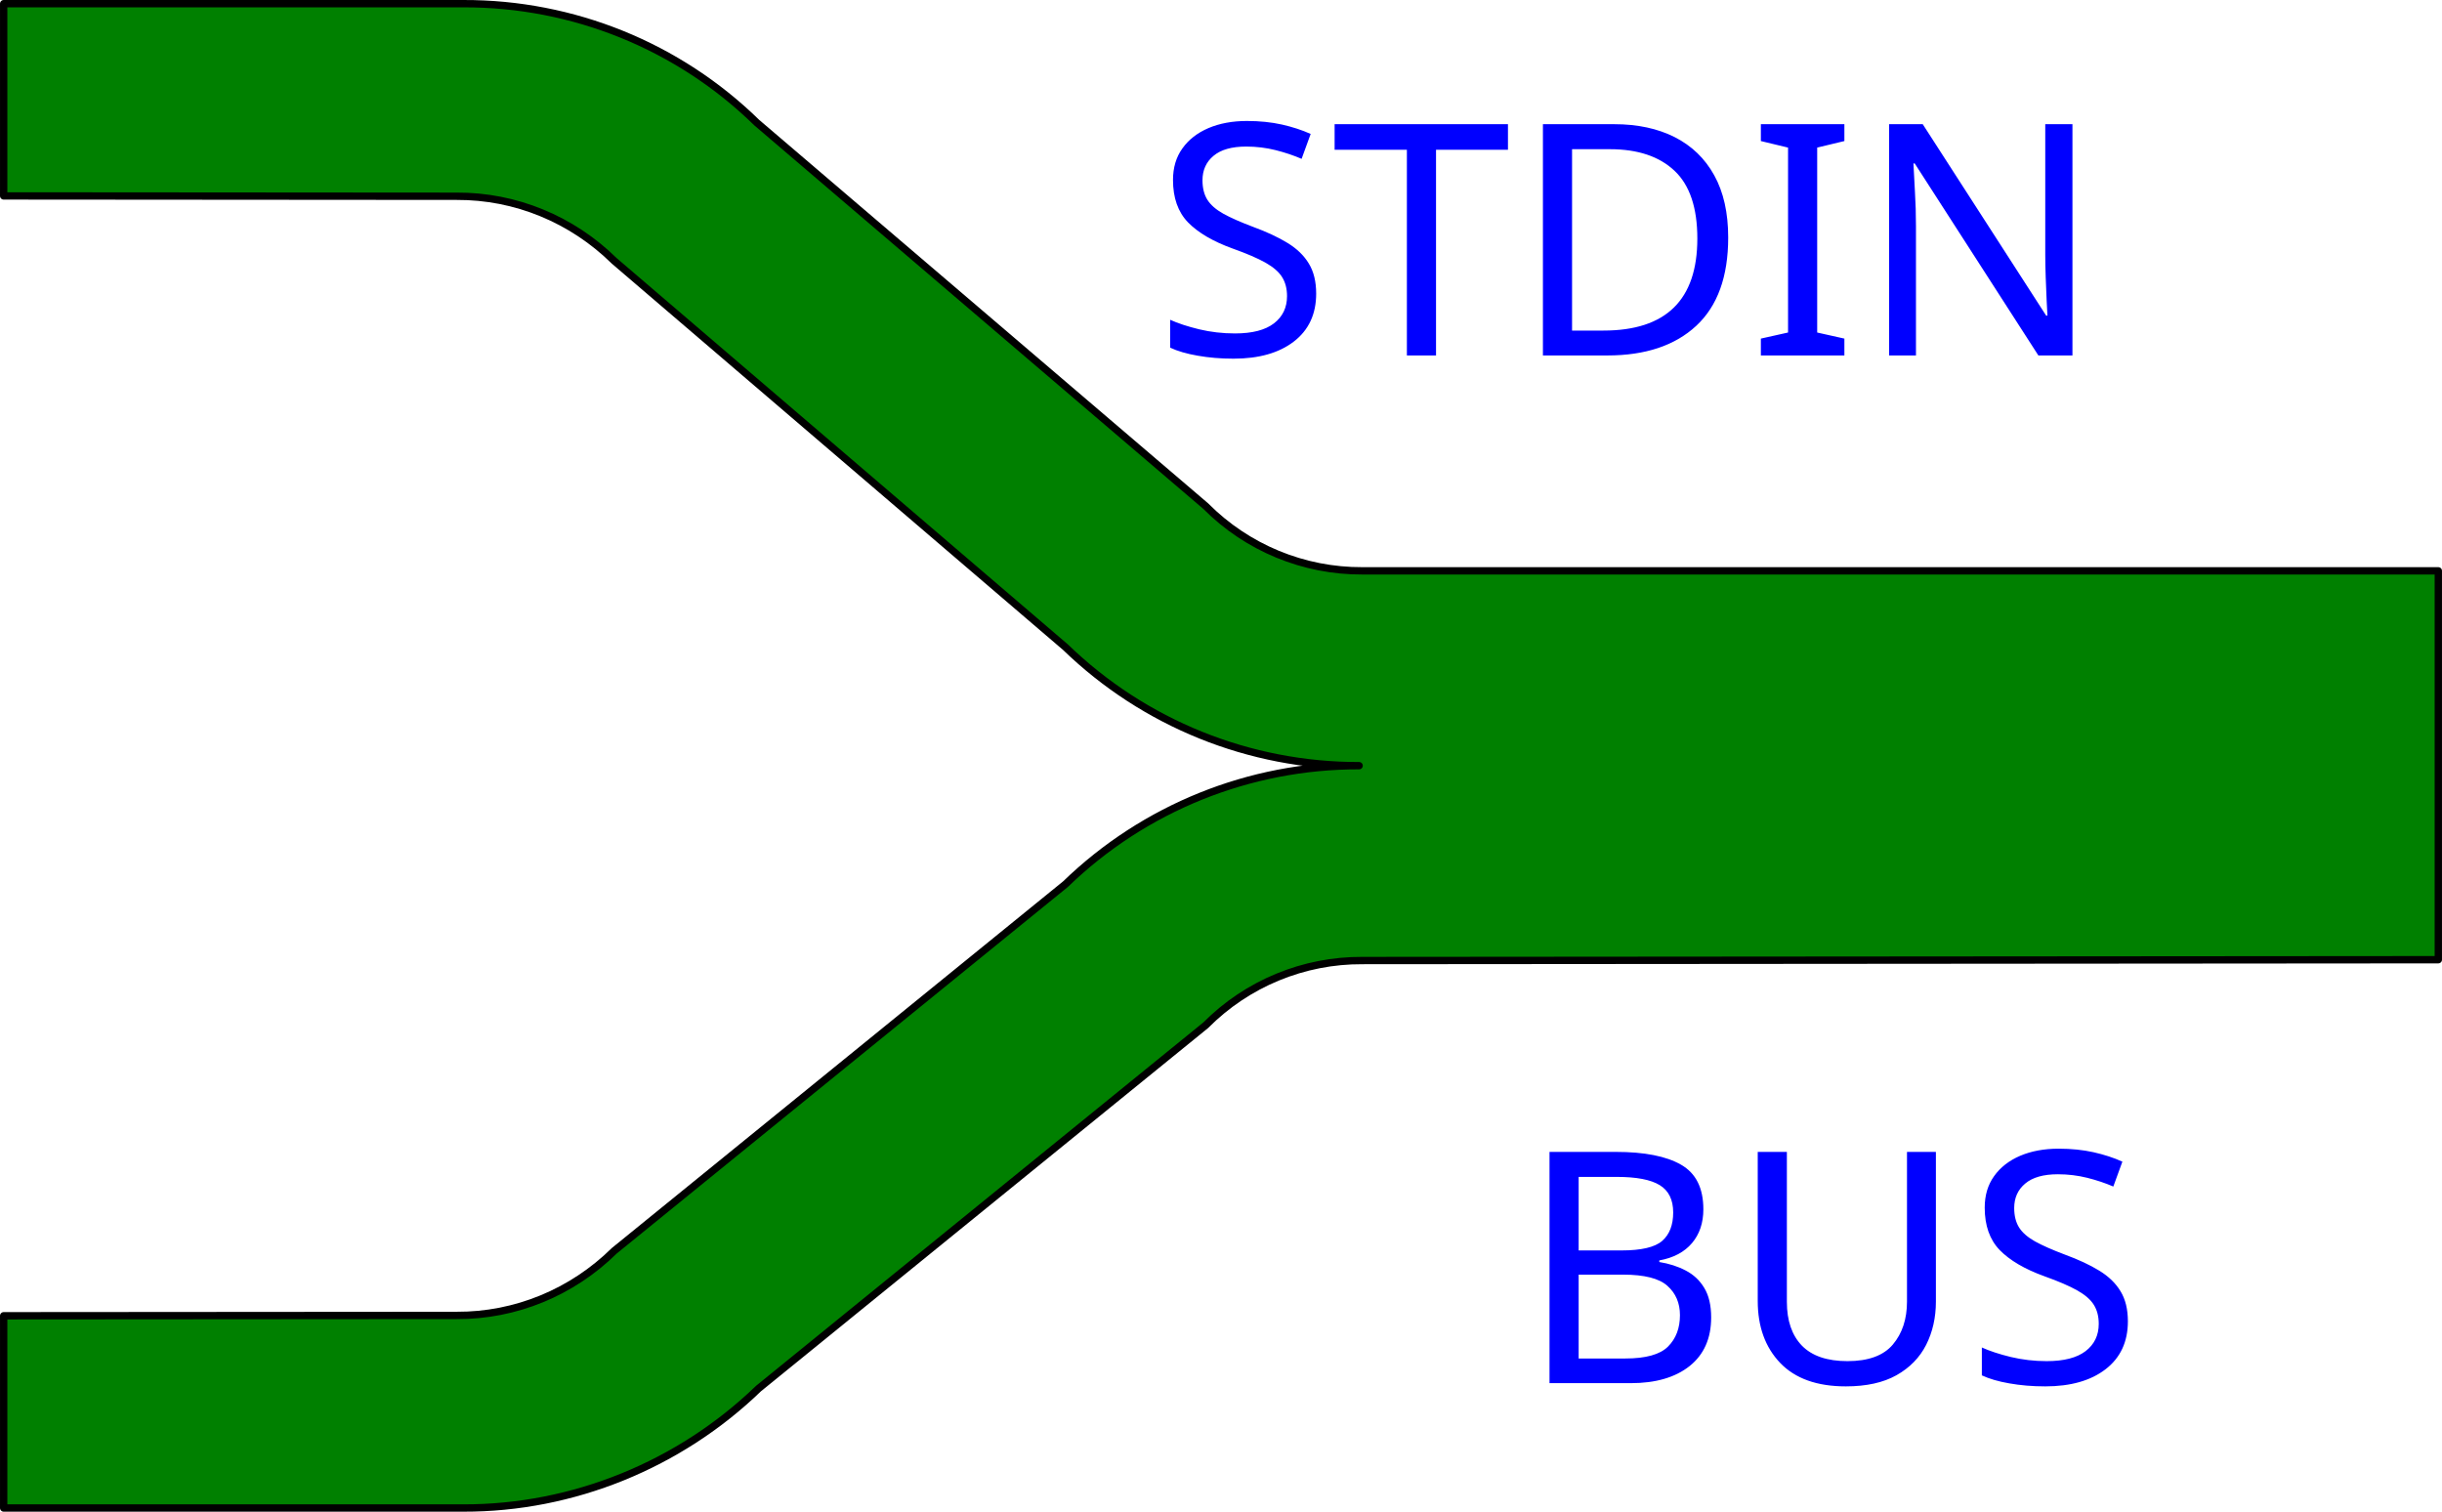
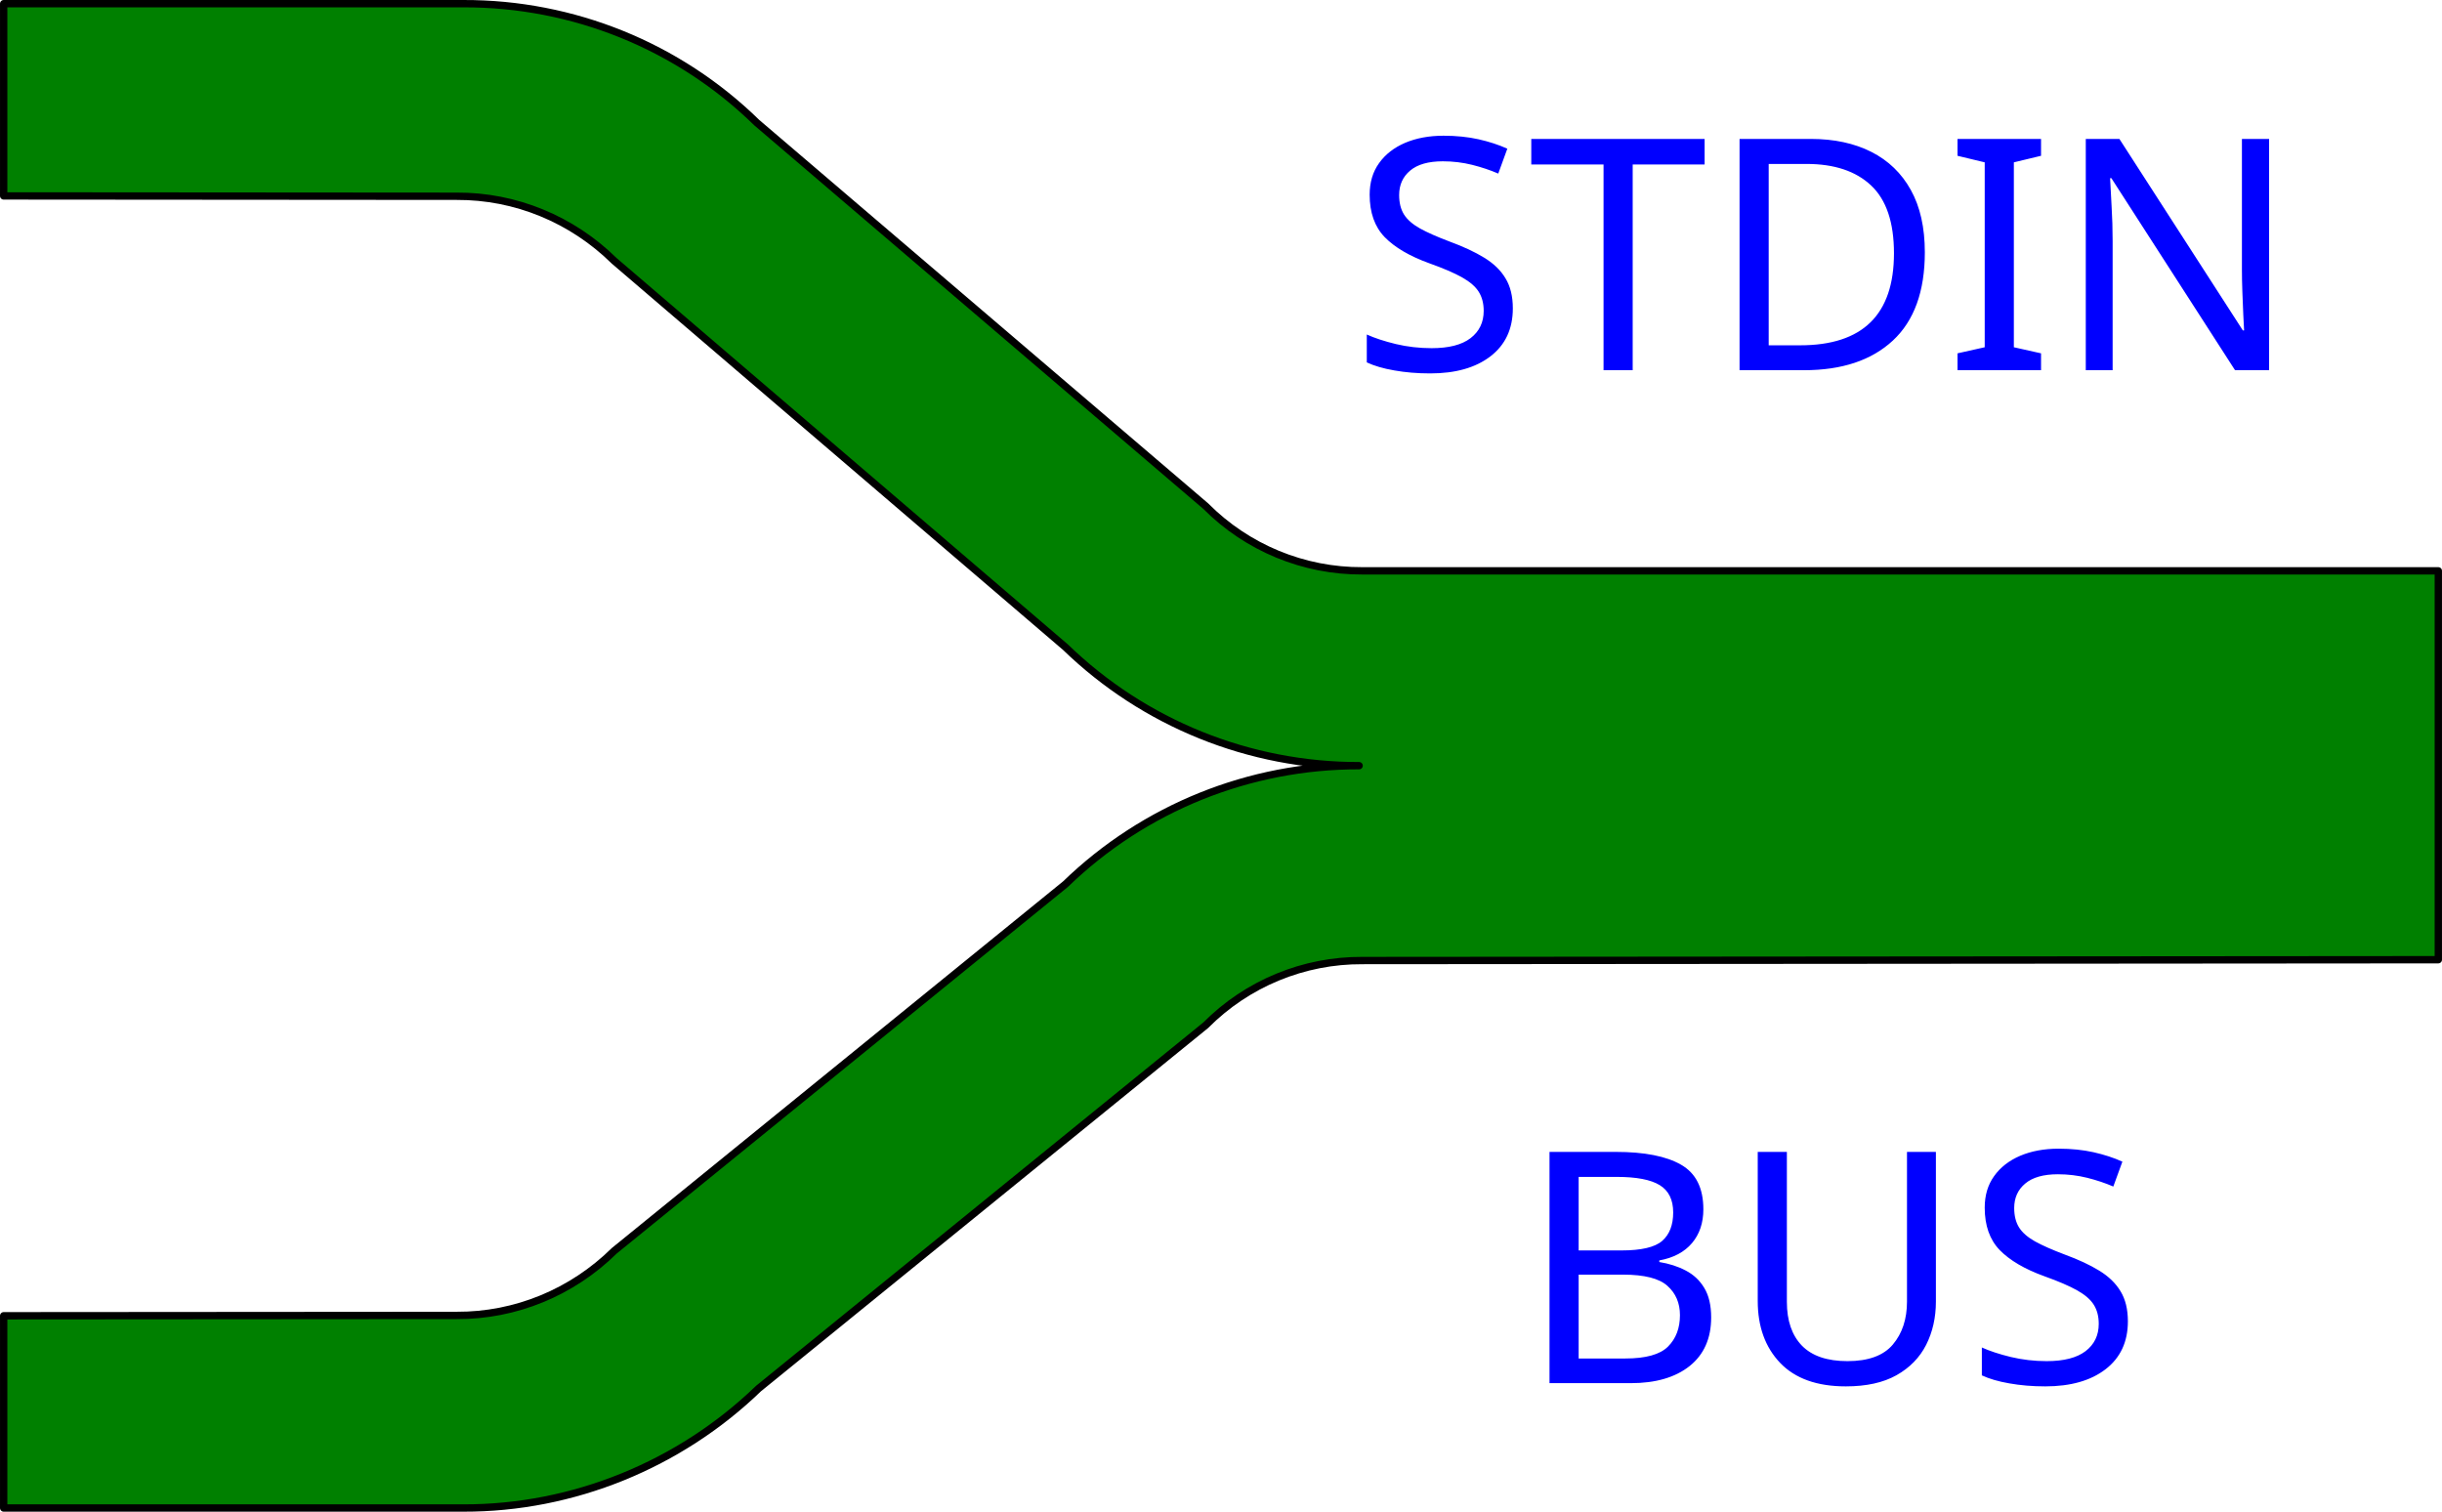
<svg xmlns="http://www.w3.org/2000/svg" width="93.866mm" height="58.11mm" viewBox="0 0 332.595 205.903" id="svg2" version="1.1">
  <defs id="defs4" />
  <g id="layer1" style="display:inline" transform="translate(-184.1305,-199.5415)" />
  <g id="layer2" style="display:inline" transform="translate(-184.1305,-199.5415)">
    <path id="path4302-1-2" style="display:inline;opacity:1;fill:#008000;fill-opacity:1;stroke:#000000;stroke-width:1;stroke-linecap:round;stroke-linejoin:round;stroke-miterlimit:4;stroke-dasharray:none;stroke-dashoffset:0;stroke-opacity:1" d="M 348.348,268.479 287.201,216.247 C 276.517,205.791 262.167,200.002 247.242,200.042 h -62.612 v 26.186 l 61.698,0.046 c 8.012,-0.043 15.705,3.133 21.47,8.81 l 61.448,52.609 c 10.718,10.384 25.068,16.173 39.993,16.139 -14.925,-0.033 -29.275,5.756 -39.993,16.139 l -61.448,49.93 c -5.764,5.678 -13.458,8.853 -21.47,8.81 l -61.698,0.046 v 26.186 h 62.612 c 14.925,0.039 29.463,-5.9 40.204,-16.28 l 60.902,-49.479 c 5.648,-5.681 13.341,-8.857 21.347,-8.81 l 146.53,-0.114 V 277.293 H 369.701 c -8.012,0.043 -15.705,-3.133 -21.353,-8.814 z" />
-     <text xml:space="preserve" style="font-style:normal;font-variant:normal;font-weight:normal;font-stretch:normal;font-size:44.109px;line-height:1.25;font-family:ubuntu;-inkscape-font-specification:ubuntu;text-align:start;letter-spacing:0px;word-spacing:0px;text-anchor:start;fill:#0000ff;fill-opacity:1;stroke:none;stroke-width:0.938" x="341.249" y="247.958" id="text816">
-       <tspan id="tspan814" x="341.249" y="247.958" style="font-style:normal;font-variant:normal;font-weight:500;font-stretch:normal;font-family:ubuntu;-inkscape-font-specification:'ubuntu Medium';fill:#0000ff;stroke-width:0.938">STDIN</tspan>
+     <text xml:space="preserve" style="font-style:normal;font-variant:normal;font-weight:normal;font-stretch:normal;font-size:44.109px;line-height:1.25;font-family:ubuntu;-inkscape-font-specification:ubuntu;text-align:start;letter-spacing:0px;word-spacing:0px;text-anchor:start;fill:#0000ff;fill-opacity:1;stroke:none;stroke-width:0.938" x="368.035" y="249.967" id="text816">
+       <tspan id="tspan814" x="368.035" y="249.967" style="font-style:normal;font-variant:normal;font-weight:500;font-stretch:normal;font-family:ubuntu;-inkscape-font-specification:'ubuntu Medium';fill:#0000ff;stroke-width:0.938">STDIN</tspan>
    </text>
    <text xml:space="preserve" style="font-style:normal;font-variant:normal;font-weight:normal;font-stretch:normal;font-size:44.109px;line-height:1.25;font-family:ubuntu;-inkscape-font-specification:ubuntu;text-align:start;letter-spacing:0px;word-spacing:0px;text-anchor:start;display:inline;fill:#0000ff;fill-opacity:1;stroke:none;stroke-width:0.938" x="390.889" y="387.938" id="text816-3">
      <tspan id="tspan814-6" x="390.889" y="387.938" style="font-style:normal;font-variant:normal;font-weight:500;font-stretch:normal;font-family:ubuntu;-inkscape-font-specification:'ubuntu Medium';fill:#0000ff;stroke-width:0.938">BUS</tspan>
    </text>
    <text xml:space="preserve" style="font-style:normal;font-variant:normal;font-weight:normal;font-stretch:normal;font-size:15px;line-height:1.25;font-family:ubuntu;-inkscape-font-specification:ubuntu;text-align:start;letter-spacing:0px;word-spacing:0px;text-anchor:start;fill:#000000;fill-opacity:1;stroke:none;stroke-width:0.938" x="299.979" y="389.373" id="text838">
      <tspan id="tspan836" x="299.979" y="403.36" style="stroke-width:0.938" />
    </text>
  </g>
</svg>
